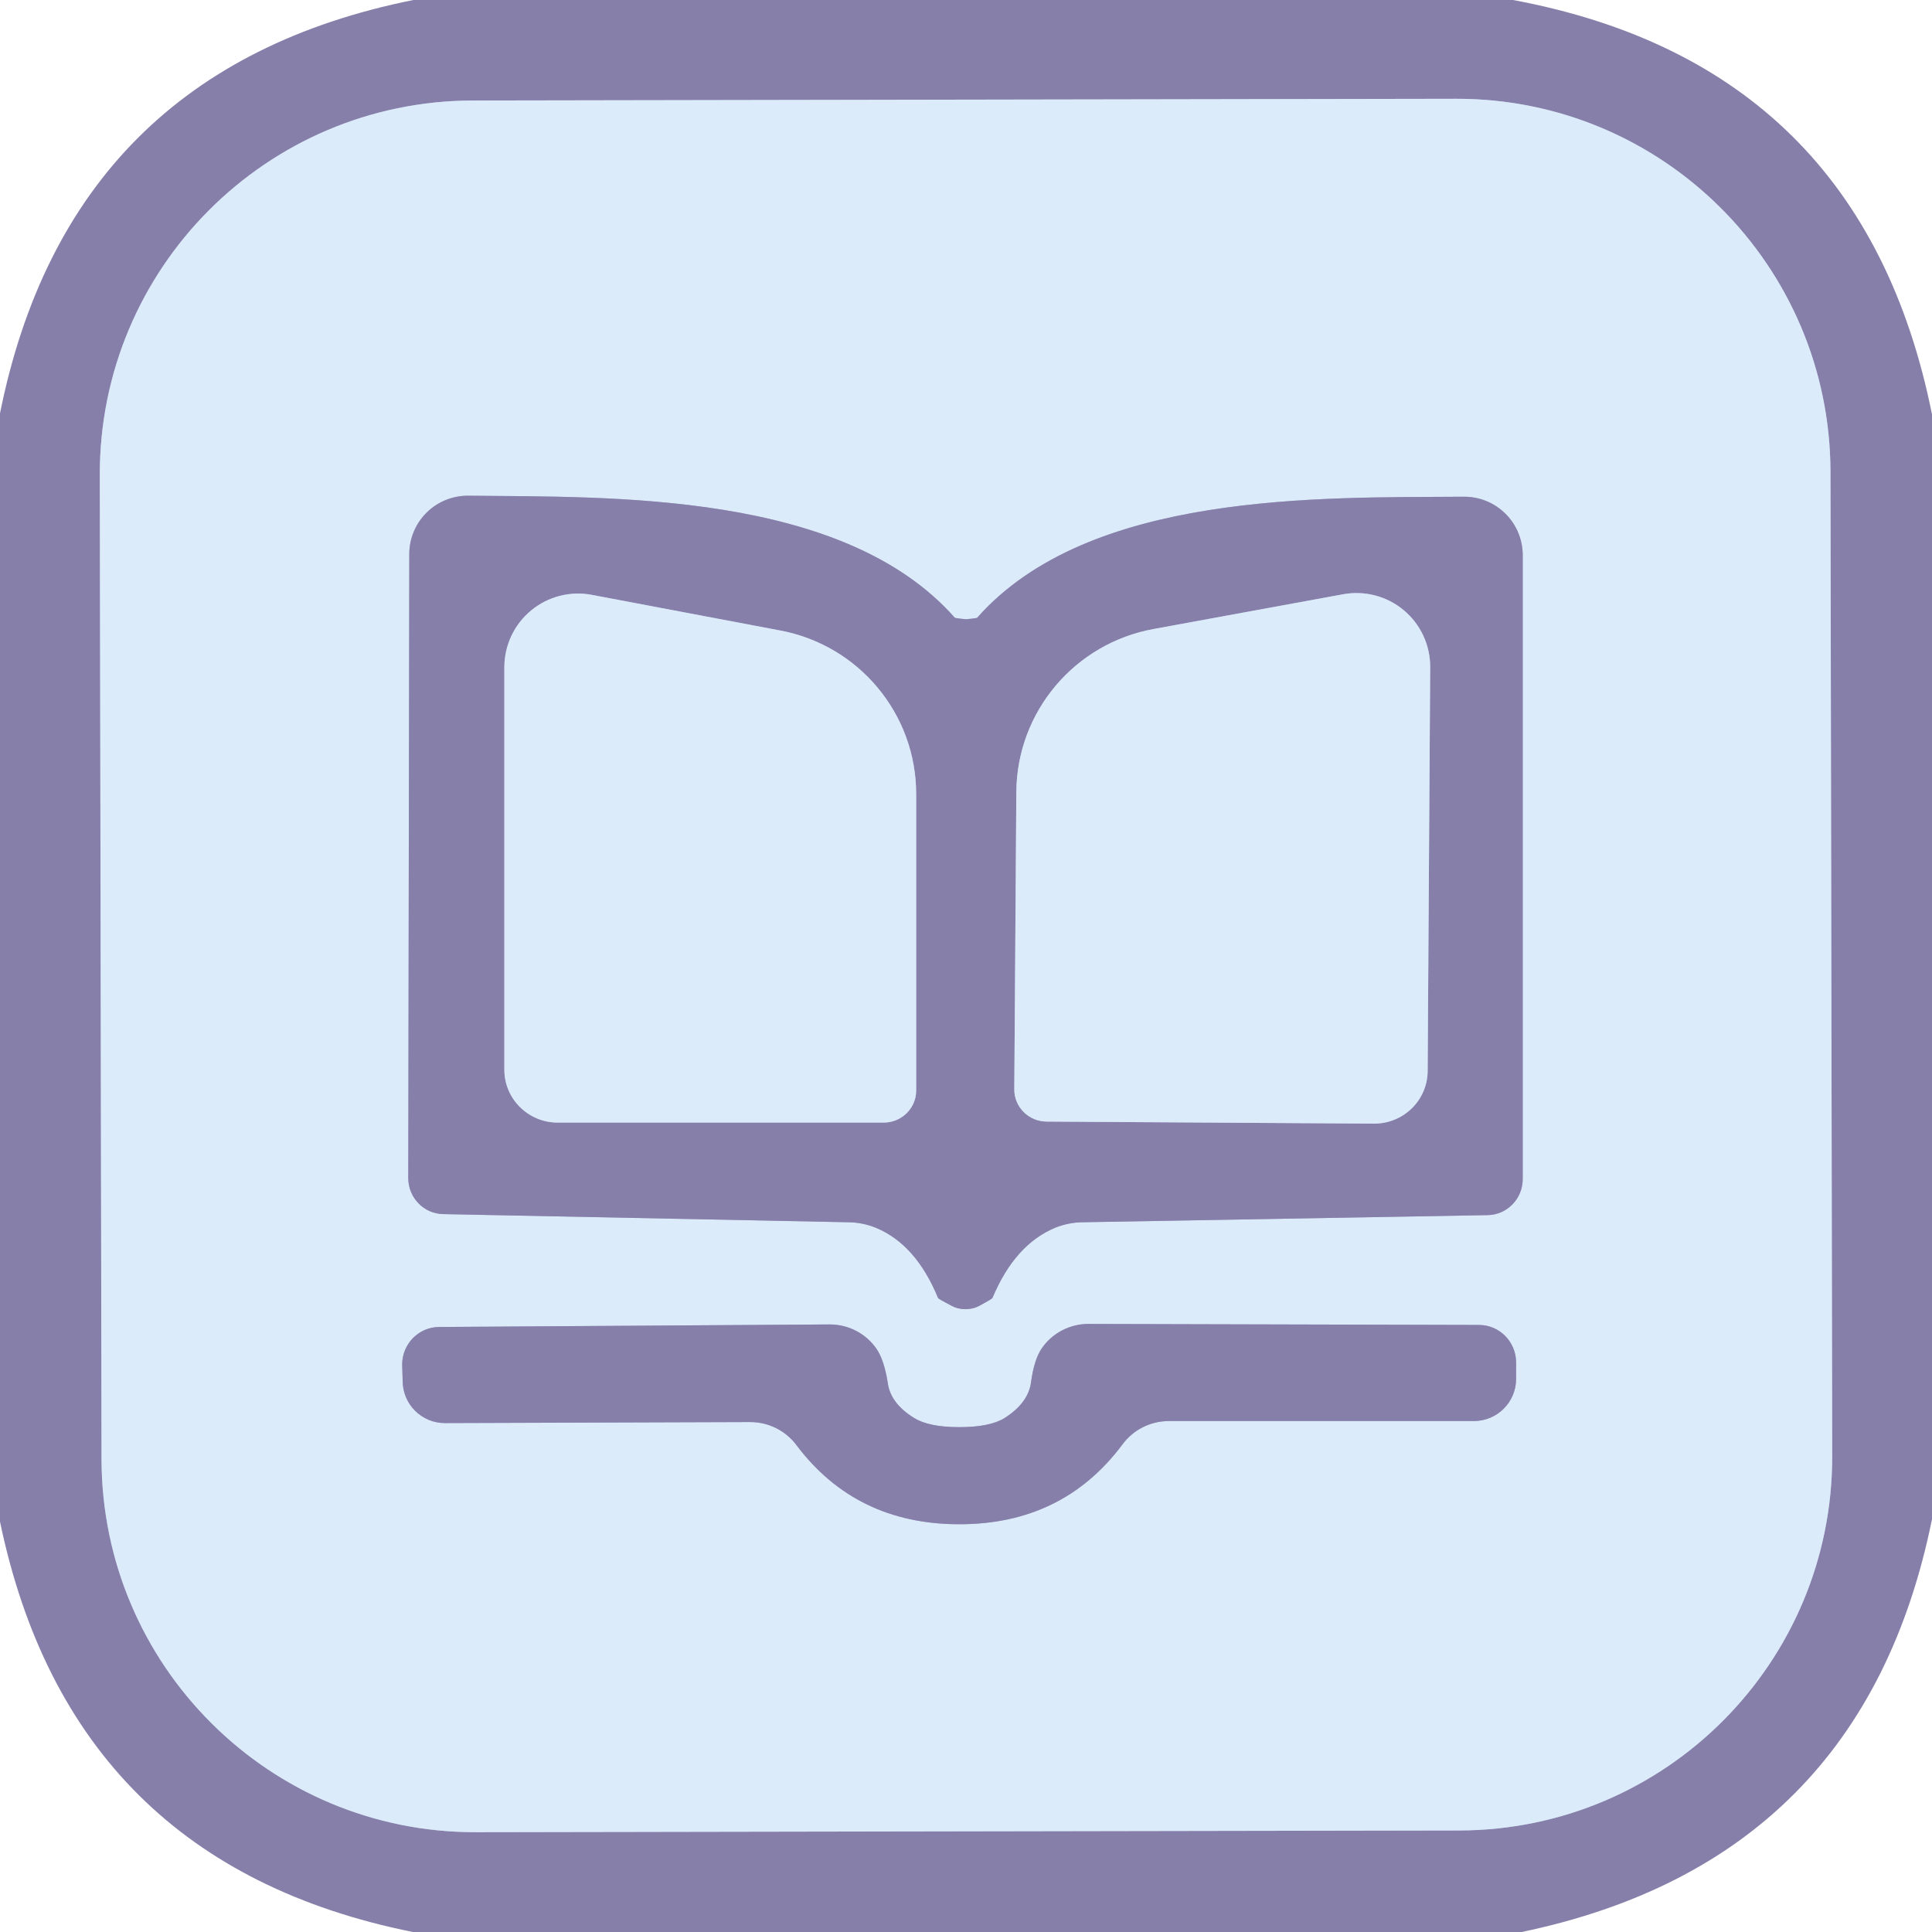
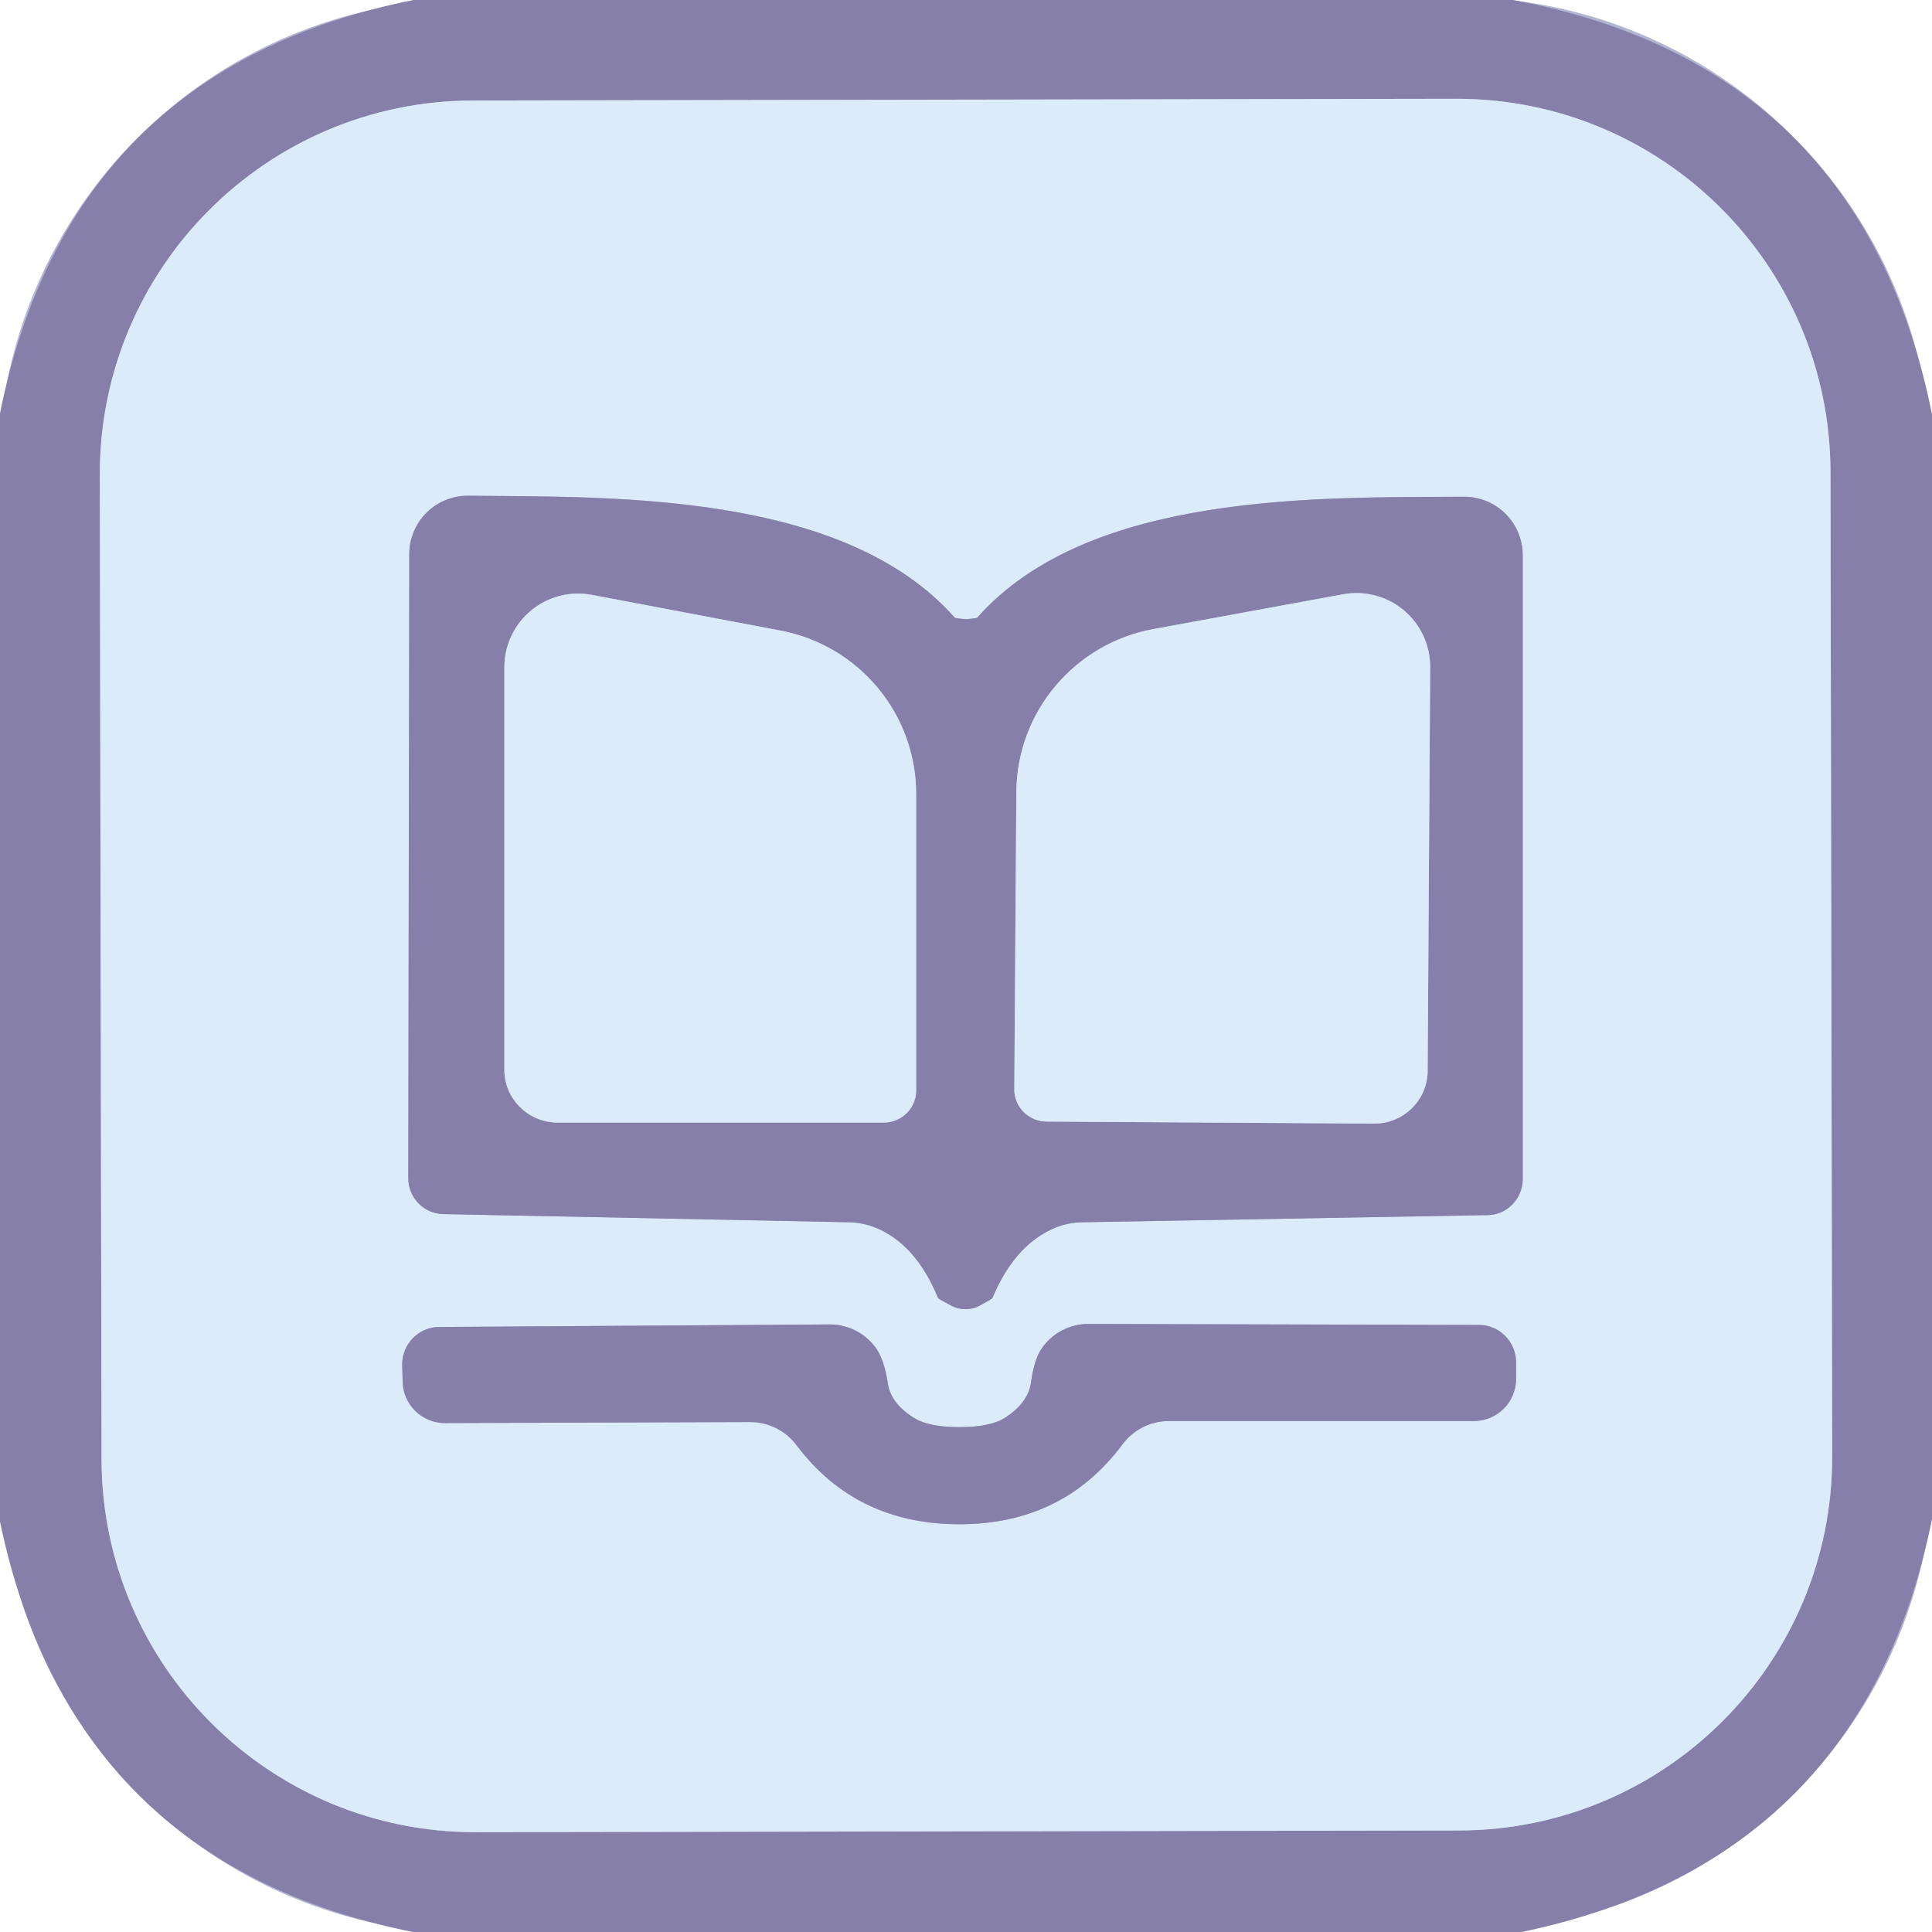
- <svg xmlns="http://www.w3.org/2000/svg" version="1.1" viewBox="0.00 0.00 38.00 38.00">
+ <svg xmlns="http://www.w3.org/2000/svg" version="1.1" viewBox="0.00 0.00 38.00 38.00" width="19" height="19">
  <g stroke-width="2.00" fill="none" stroke-linecap="butt">
    <path stroke="#b1b5d2" vector-effect="non-scaling-stroke" d="   M 36.003 9.28   A 7.35 7.35 0.0 0 0 28.64 1.943   L 9.3 1.977   A 7.35 7.35 0.0 0 0 1.963 9.34   L 1.997 28.7   A 7.35 7.35 0.0 0 0 9.36 36.037   L 28.7 36.003   A 7.35 7.35 0.0 0 0 36.037 28.64   L 36.003 9.28" />
    <path stroke="#b1b5d2" vector-effect="non-scaling-stroke" d="   M 18.99 25.75   Q 19.14 25.75 19.27 25.68   Q 19.51 25.55 19.52 25.53   Q 19.96 24.48 20.75 24.15   A 1.49 1.47 -55.7 0 1 21.31 24.04   L 29.26 23.90   A 0.71 0.70 89.6 0 0 29.95 23.19   L 29.95 10.92   A 1.15 1.15 0.0 0 0 28.79 9.77   C 25.98 9.79 21.42 9.66 19.22 12.15   C 19.21 12.16 19.01 12.18 19.00 12.18   C 18.99 12.18 18.79 12.16 18.78 12.15   C 16.58 9.66 12.02 9.78 9.21 9.75   A 1.15 1.15 0.0 0 0 8.05 10.90   L 8.03 23.17   A 0.71 0.70 -89.5 0 0 8.72 23.88   L 16.67 24.04   A 1.49 1.47 55.8 0 1 17.23 24.15   Q 18.02 24.48 18.45 25.53   Q 18.46 25.55 18.71 25.68   Q 18.84 25.75 18.99 25.75" />
    <path stroke="#b1b5d2" vector-effect="non-scaling-stroke" d="   M 18.87 29.98   Q 20.90 29.98 22.07 28.42   A 1.14 1.13 18.0 0 1 22.99 27.95   L 28.99 27.95   A 0.83 0.83 0.0 0 0 29.82 27.12   L 29.82 26.80   A 0.74 0.73 -90.0 0 0 29.09 26.06   L 21.41 26.04   A 1.12 1.11 17.0 0 0 20.49 26.52   Q 20.34 26.74 20.28 27.18   Q 20.23 27.59 19.76 27.89   Q 19.47 28.07 18.87 28.07   Q 18.27 28.07 17.98 27.89   Q 17.51 27.60 17.46 27.19   Q 17.39 26.75 17.24 26.53   A 1.12 1.11 -17.2 0 0 16.32 26.05   L 8.64 26.10   A 0.74 0.73 89.8 0 0 7.91 26.84   L 7.92 27.16   A 0.83 0.83 0.0 0 0 8.75 27.99   L 14.75 27.97   A 1.14 1.13 -18.2 0 1 15.67 28.43   Q 16.84 29.98 18.87 29.98" />
    <path stroke="#b1b5d2" vector-effect="non-scaling-stroke" d="   M 18.02 21.45   L 18.02 15.62   A 3.28 3.27 5.3 0 0 15.34 12.40   L 11.64 11.70   A 1.45 1.45 0.0 0 0 9.92 13.12   L 9.92 21.04   A 1.05 1.04 0.0 0 0 10.97 22.08   L 17.38 22.08   A 0.64 0.63 -0.0 0 0 18.02 21.45" />
    <path stroke="#b1b5d2" vector-effect="non-scaling-stroke" d="   M 19.95 21.43   A 0.64 0.63 0.4 0 0 20.59 22.06   L 27.02 22.10   A 1.05 1.04 0.4 0 0 28.08 21.07   L 28.13 13.12   A 1.45 1.45 0.0 0 0 26.41 11.69   L 22.70 12.37   A 3.29 3.28 -4.9 0 0 19.99 15.58   L 19.95 21.43" />
  </g>
  <path fill="#867faa" d="   M 29.76 0.00   Q 36.62 1.28 38.00 8.15   L 38.00 29.88   Q 36.64 36.60 29.93 38.00   L 8.12 38.00   Q 1.40 36.65 0.00 29.93   L 0.00 8.13   Q 1.36 1.36 8.13 0.00   L 29.76 0.00   Z   M 36.003 9.28   A 7.35 7.35 0.0 0 0 28.64 1.943   L 9.3 1.977   A 7.35 7.35 0.0 0 0 1.963 9.34   L 1.997 28.7   A 7.35 7.35 0.0 0 0 9.36 36.037   L 28.7 36.003   A 7.35 7.35 0.0 0 0 36.037 28.64   L 36.003 9.28   Z" />
  <path fill="#dcebfa" d="   M 36.037 28.64   A 7.35 7.35 0.0 0 1 28.7 36.003   L 9.36 36.037   A 7.35 7.35 0.0 0 1 1.997 28.7   L 1.963 9.34   A 7.35 7.35 0.0 0 1 9.3 1.977   L 28.64 1.943   A 7.35 7.35 0.0 0 1 36.003 9.28   L 36.037 28.64   Z   M 18.99 25.75   Q 19.14 25.75 19.27 25.68   Q 19.51 25.55 19.52 25.53   Q 19.96 24.48 20.75 24.15   A 1.49 1.47 -55.7 0 1 21.31 24.04   L 29.26 23.90   A 0.71 0.70 89.6 0 0 29.95 23.19   L 29.95 10.92   A 1.15 1.15 0.0 0 0 28.79 9.77   C 25.98 9.79 21.42 9.66 19.22 12.15   C 19.21 12.16 19.01 12.18 19.00 12.18   C 18.99 12.18 18.79 12.16 18.78 12.15   C 16.58 9.66 12.02 9.78 9.21 9.75   A 1.15 1.15 0.0 0 0 8.05 10.90   L 8.03 23.17   A 0.71 0.70 -89.5 0 0 8.72 23.88   L 16.67 24.04   A 1.49 1.47 55.8 0 1 17.23 24.15   Q 18.02 24.48 18.45 25.53   Q 18.46 25.55 18.71 25.68   Q 18.84 25.75 18.99 25.75   Z   M 18.87 29.98   Q 20.90 29.98 22.07 28.42   A 1.14 1.13 18.0 0 1 22.99 27.95   L 28.99 27.95   A 0.83 0.83 0.0 0 0 29.82 27.12   L 29.82 26.80   A 0.74 0.73 -90.0 0 0 29.09 26.06   L 21.41 26.04   A 1.12 1.11 17.0 0 0 20.49 26.52   Q 20.34 26.74 20.28 27.18   Q 20.23 27.59 19.76 27.89   Q 19.47 28.07 18.87 28.07   Q 18.27 28.07 17.98 27.89   Q 17.51 27.60 17.46 27.19   Q 17.39 26.75 17.24 26.53   A 1.12 1.11 -17.2 0 0 16.32 26.05   L 8.64 26.10   A 0.74 0.73 89.8 0 0 7.91 26.84   L 7.92 27.16   A 0.83 0.83 0.0 0 0 8.75 27.99   L 14.75 27.97   A 1.14 1.13 -18.2 0 1 15.67 28.43   Q 16.84 29.98 18.87 29.98   Z" />
  <path fill="#867faa" d="   M 19.00 12.18   C 19.01 12.18 19.21 12.16 19.22 12.15   C 21.42 9.66 25.98 9.79 28.79 9.77   A 1.15 1.15 0.0 0 1 29.95 10.92   L 29.95 23.19   A 0.71 0.70 89.6 0 1 29.26 23.90   L 21.31 24.04   A 1.49 1.47 -55.7 0 0 20.75 24.15   Q 19.96 24.48 19.52 25.53   Q 19.51 25.55 19.27 25.68   Q 19.14 25.75 18.99 25.75   Q 18.84 25.75 18.71 25.68   Q 18.46 25.55 18.45 25.53   Q 18.02 24.48 17.23 24.15   A 1.49 1.47 55.8 0 0 16.67 24.04   L 8.72 23.88   A 0.71 0.70 -89.5 0 1 8.03 23.17   L 8.05 10.90   A 1.15 1.15 0.0 0 1 9.21 9.75   C 12.02 9.78 16.58 9.66 18.78 12.15   C 18.79 12.16 18.99 12.18 19.00 12.18   Z   M 18.02 21.45   L 18.02 15.62   A 3.28 3.27 5.3 0 0 15.34 12.40   L 11.64 11.70   A 1.45 1.45 0.0 0 0 9.92 13.12   L 9.92 21.04   A 1.05 1.04 0.0 0 0 10.97 22.08   L 17.38 22.08   A 0.64 0.63 -0.0 0 0 18.02 21.45   Z   M 19.95 21.43   A 0.64 0.63 0.4 0 0 20.59 22.06   L 27.02 22.10   A 1.05 1.04 0.4 0 0 28.08 21.07   L 28.13 13.12   A 1.45 1.45 0.0 0 0 26.41 11.69   L 22.70 12.37   A 3.29 3.28 -4.9 0 0 19.99 15.58   L 19.95 21.43   Z" />
  <path fill="#dcebfa" d="   M 18.02 21.45   A 0.64 0.63 0.0 0 1 17.38 22.08   L 10.97 22.08   A 1.05 1.04 -0.0 0 1 9.92 21.04   L 9.92 13.12   A 1.45 1.45 0.0 0 1 11.64 11.70   L 15.34 12.40   A 3.28 3.27 5.3 0 1 18.02 15.62   L 18.02 21.45   Z" />
  <path fill="#dcebfa" d="   M 19.95 21.43   L 19.99 15.58   A 3.29 3.28 -4.9 0 1 22.70 12.37   L 26.41 11.69   A 1.45 1.45 0.0 0 1 28.13 13.12   L 28.08 21.07   A 1.05 1.04 0.4 0 1 27.02 22.10   L 20.59 22.06   A 0.64 0.63 0.4 0 1 19.95 21.43   Z" />
  <path fill="#867faa" d="   M 18.87 28.07   Q 19.47 28.07 19.76 27.89   Q 20.23 27.59 20.28 27.18   Q 20.34 26.74 20.49 26.52   A 1.12 1.11 17.0 0 1 21.41 26.04   L 29.09 26.06   A 0.74 0.73 90.0 0 1 29.82 26.80   L 29.82 27.12   A 0.83 0.83 0.0 0 1 28.99 27.95   L 22.99 27.95   A 1.14 1.13 18.0 0 0 22.07 28.42   Q 20.90 29.98 18.87 29.98   Q 16.84 29.98 15.67 28.43   A 1.14 1.13 -18.2 0 0 14.75 27.97   L 8.75 27.99   A 0.83 0.83 0.0 0 1 7.92 27.16   L 7.91 26.84   A 0.74 0.73 89.8 0 1 8.64 26.10   L 16.32 26.05   A 1.12 1.11 -17.2 0 1 17.24 26.53   Q 17.39 26.75 17.46 27.19   Q 17.51 27.60 17.98 27.89   Q 18.27 28.07 18.87 28.07   Z" />
</svg>
